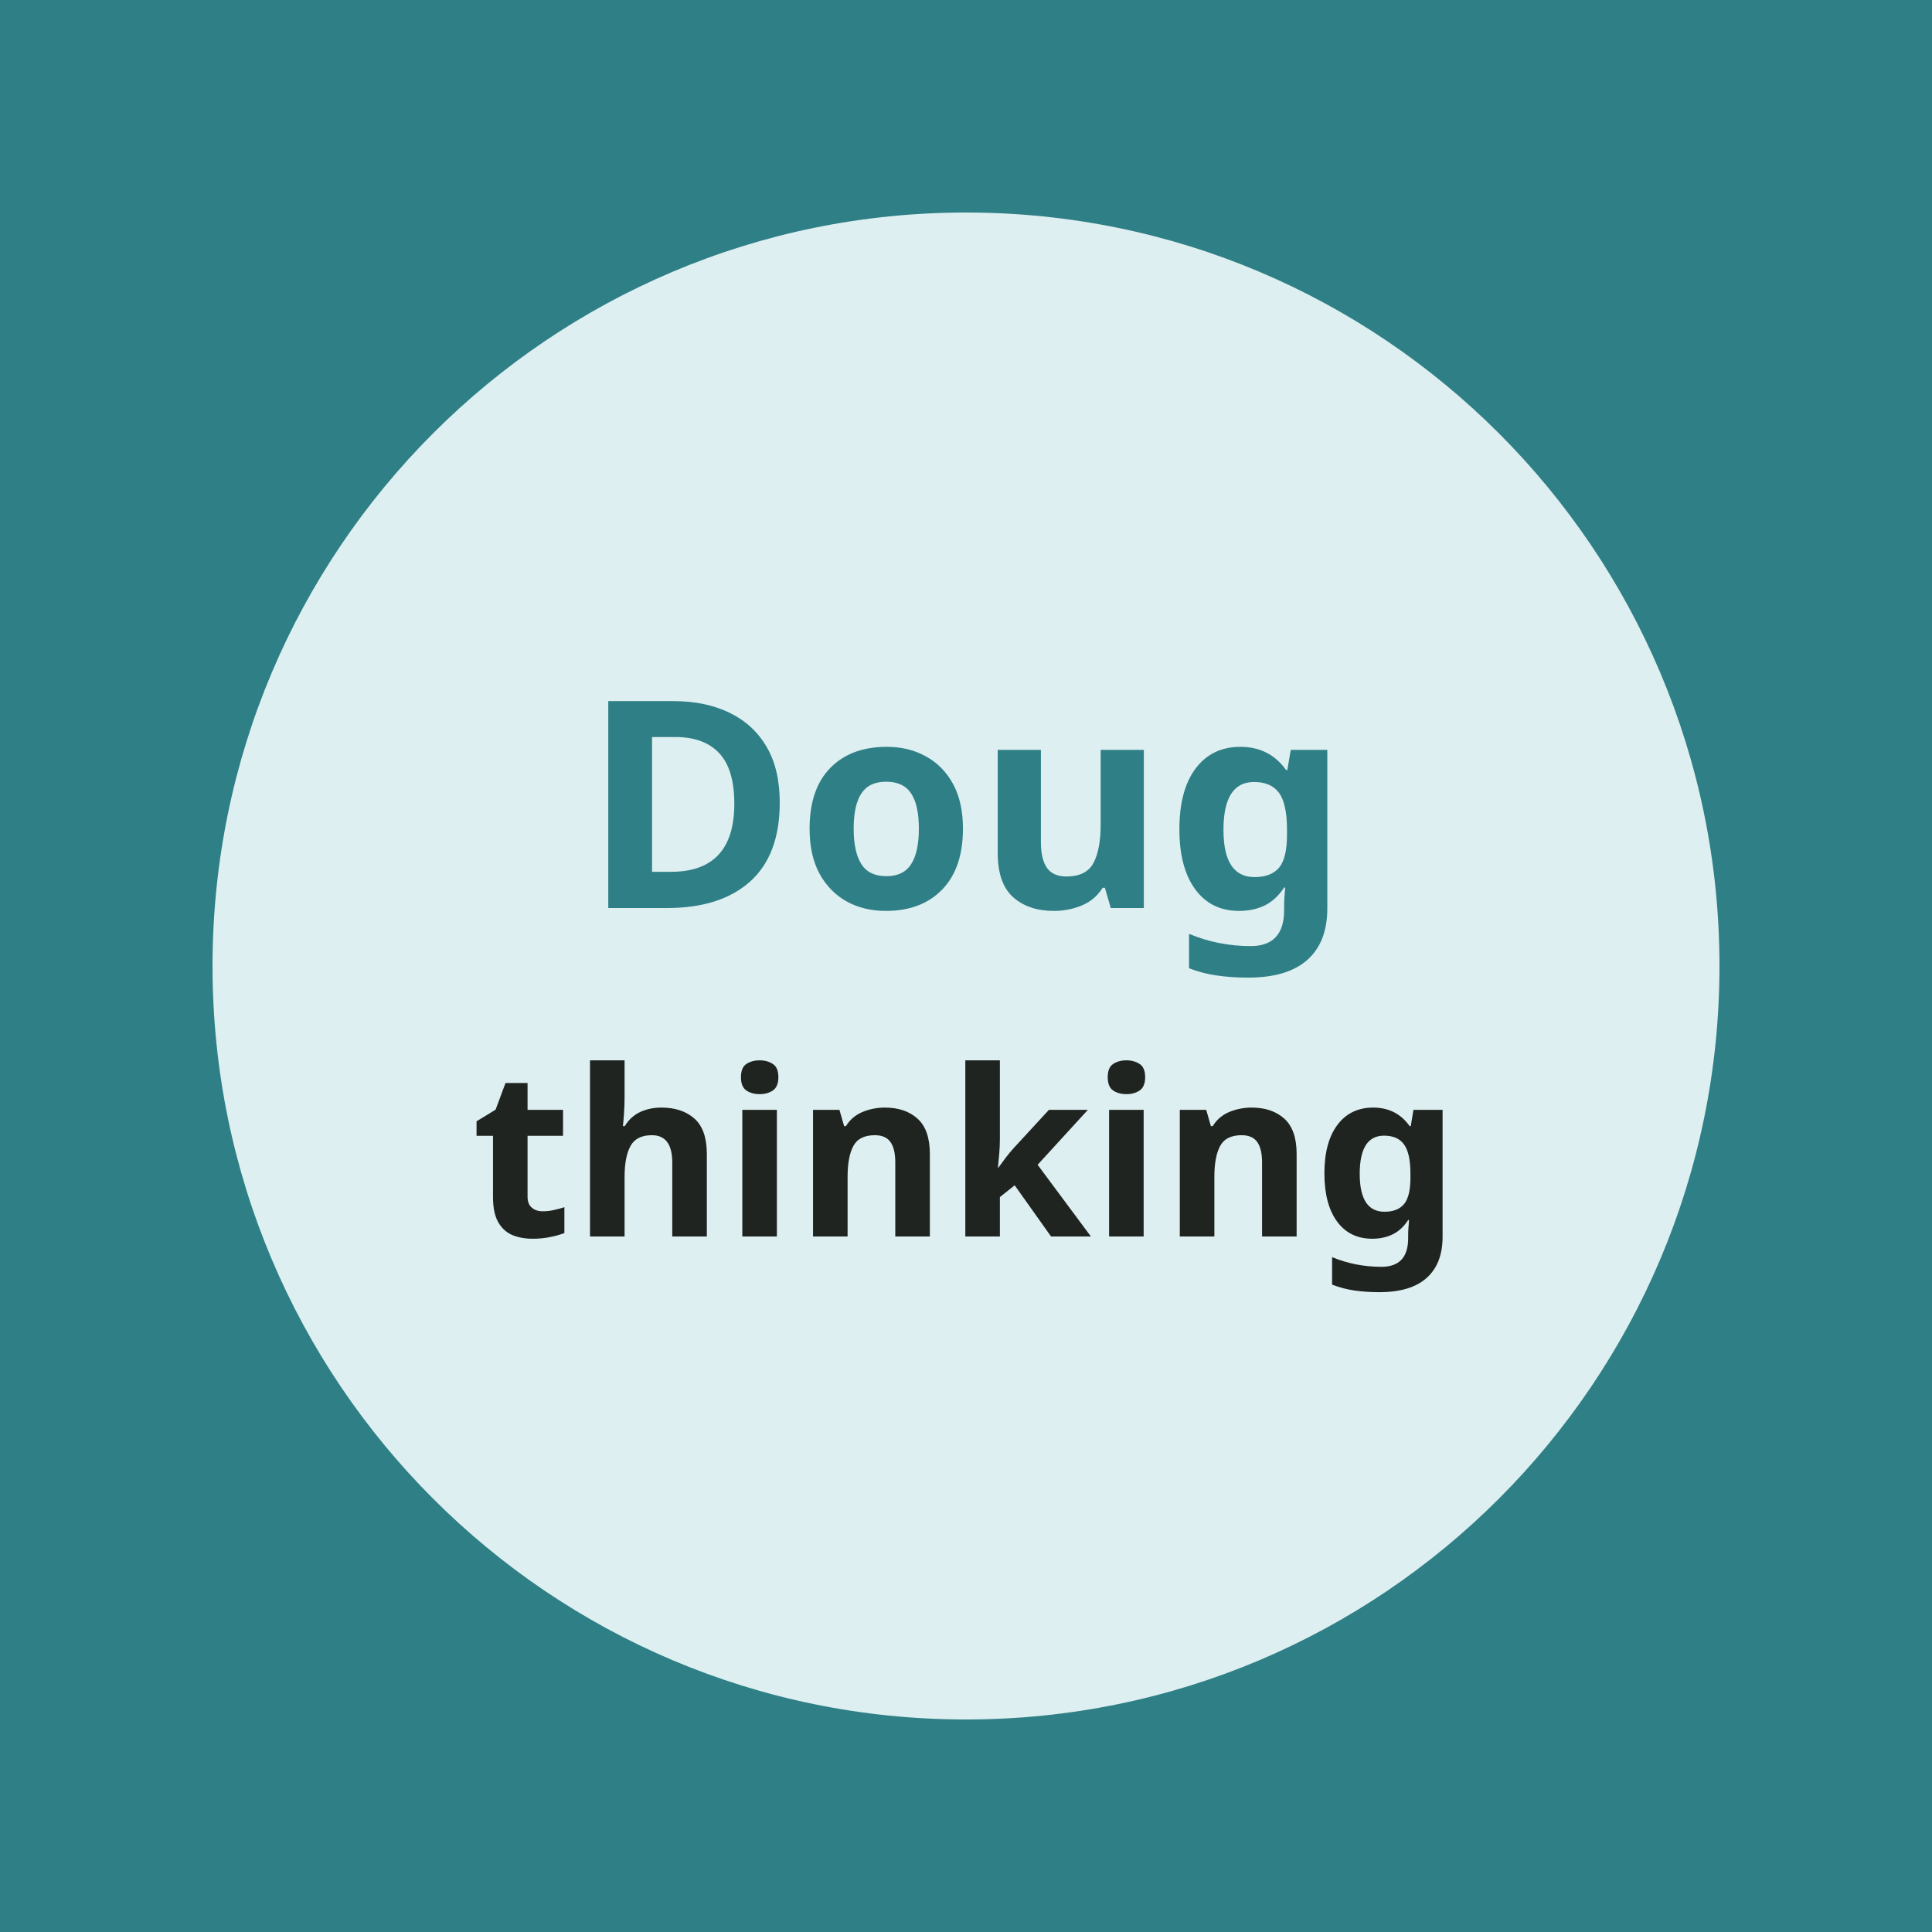
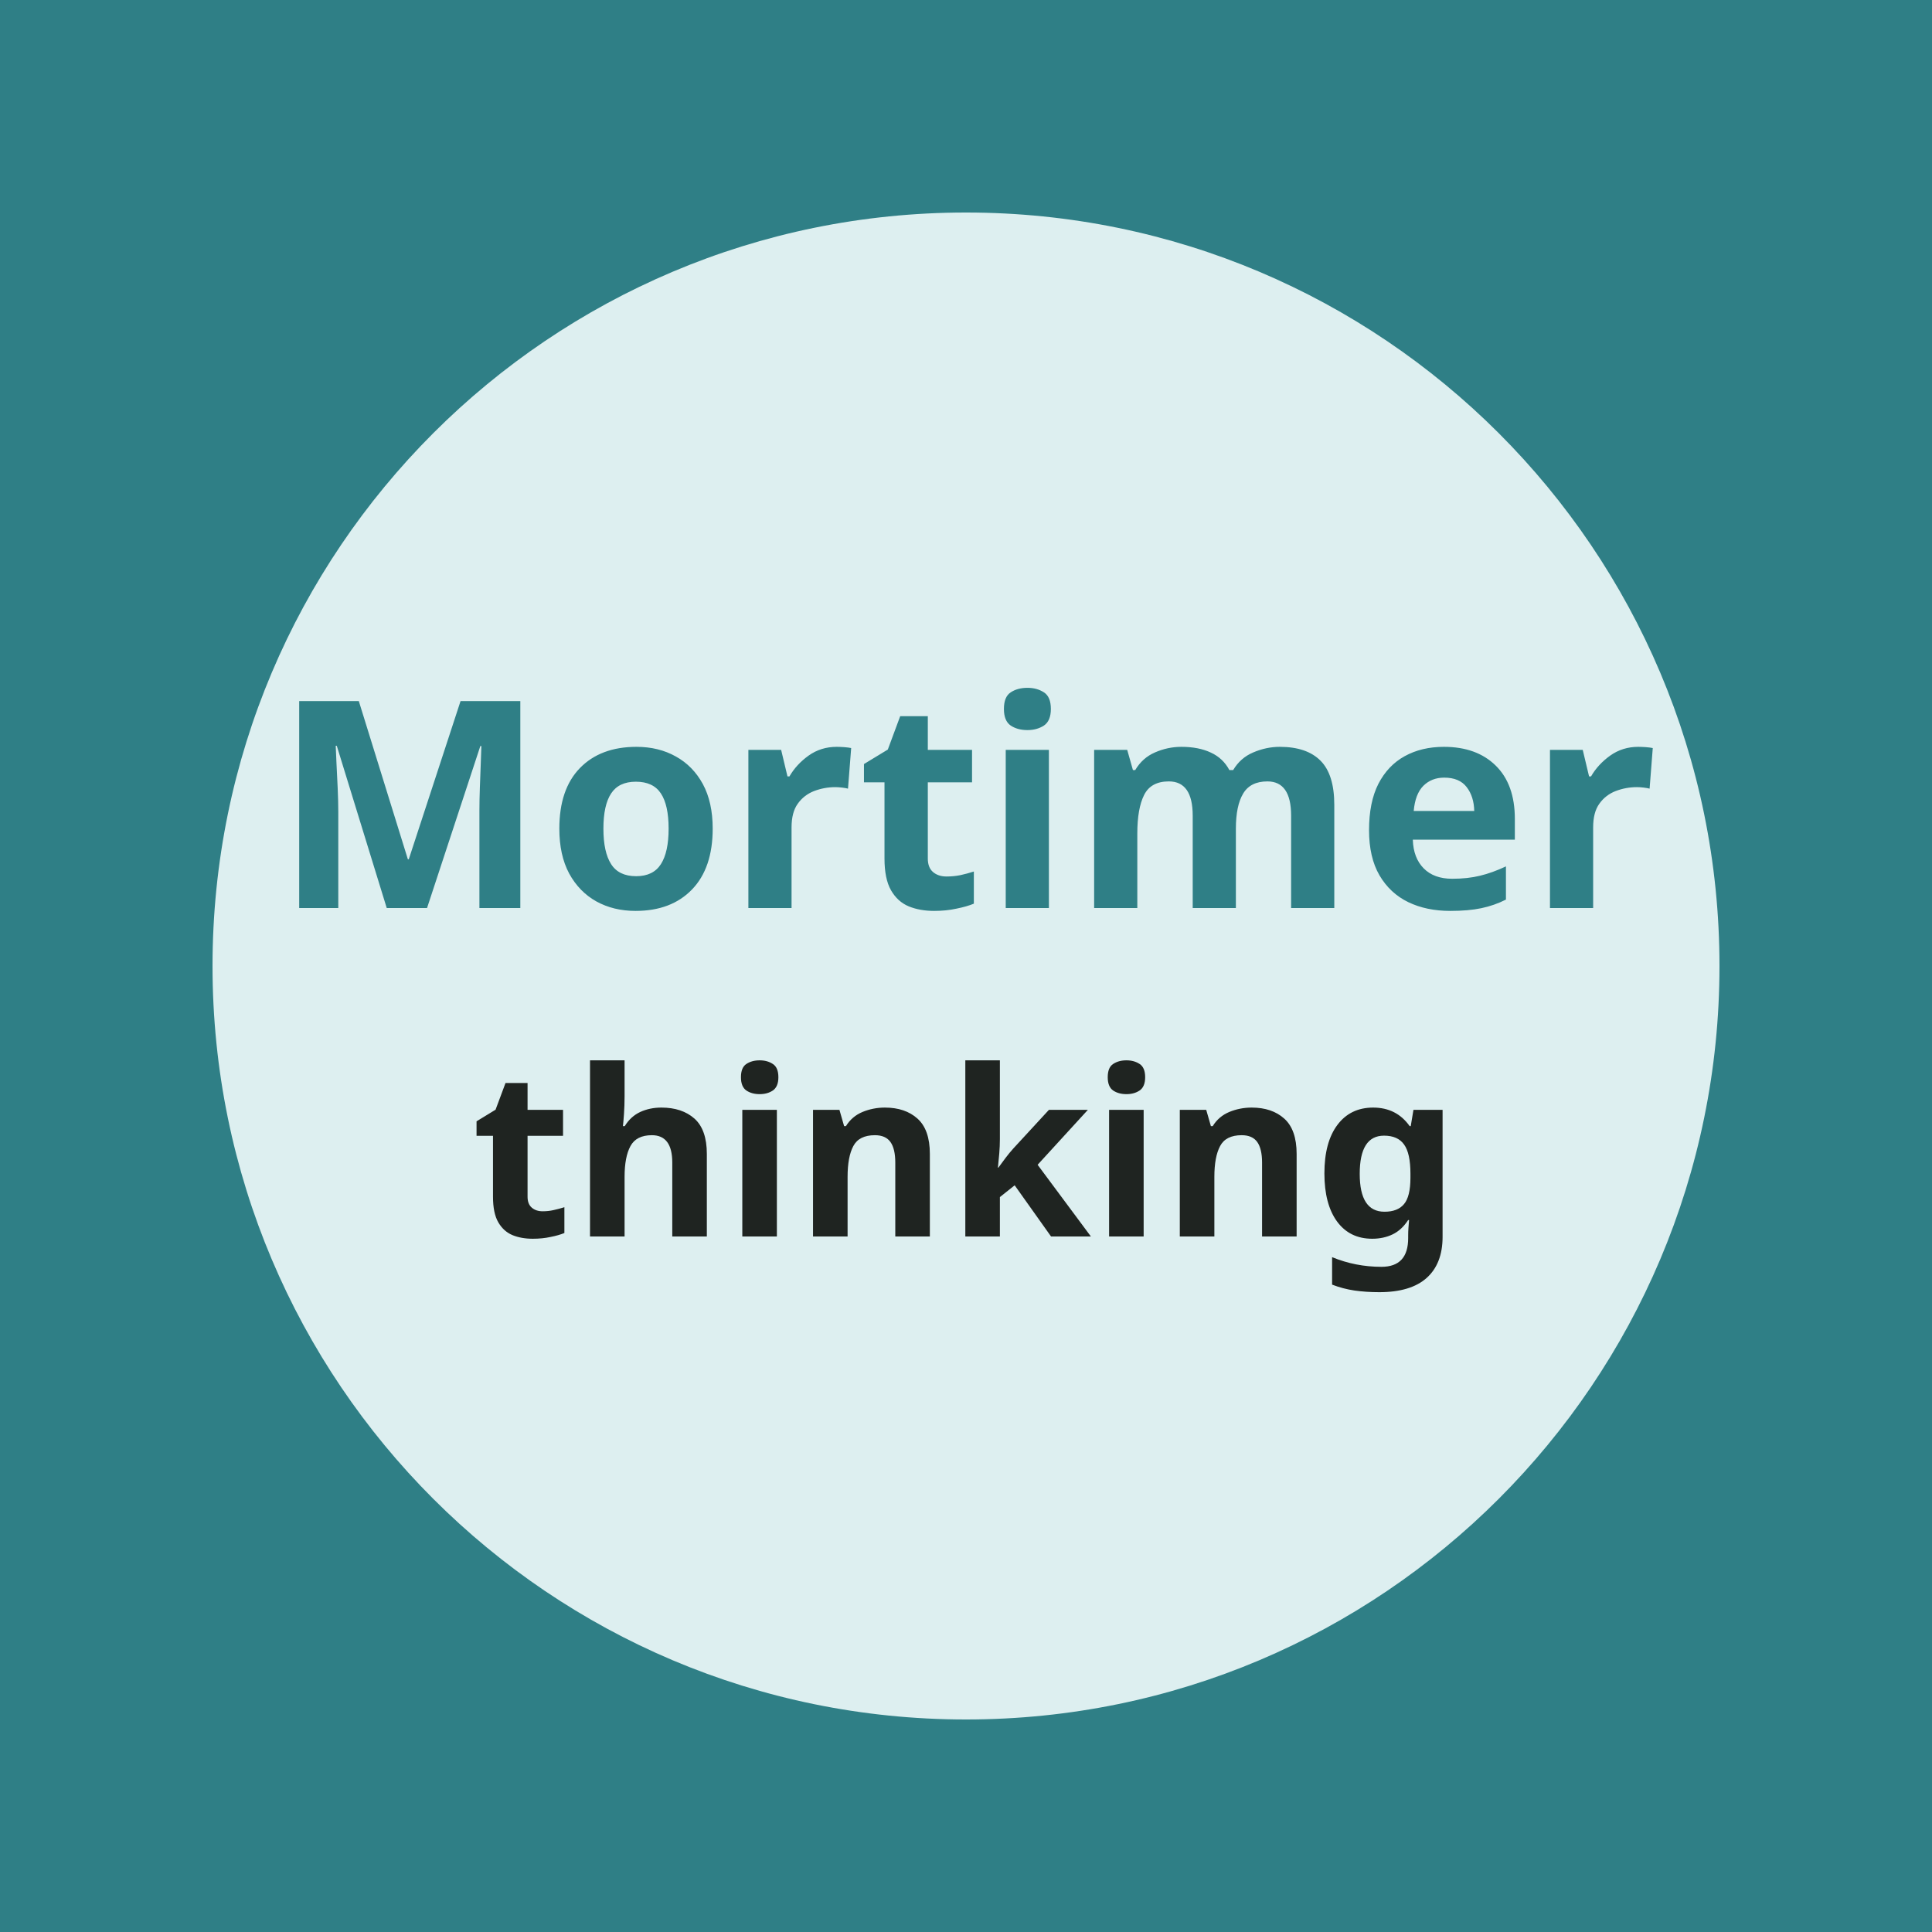
- <svg xmlns="http://www.w3.org/2000/svg" viewBox="0 0 200 200" role="img" aria-label="Doug looks thinking">
+ <svg xmlns="http://www.w3.org/2000/svg" viewBox="0 0 200 200" role="img" aria-label="Mortimer looks thinking">
  <rect width="200" height="200" fill="#2F7F86" />
  <circle cx="100" cy="100" r="78" fill="#DDEFF0" />
-   <text x="100" y="94" text-anchor="middle" font-family="system-ui, sans-serif" font-size="30" font-weight="800" fill="#2F7F86">Doug</text>
+   <text x="100" y="94" text-anchor="middle" font-family="system-ui, sans-serif" font-size="30" font-weight="800" fill="#2F7F86">Mortimer</text>
  <text x="100" y="128" text-anchor="middle" font-family="system-ui, sans-serif" font-size="24" font-weight="600" fill="#1f2421">thinking</text>
</svg>
